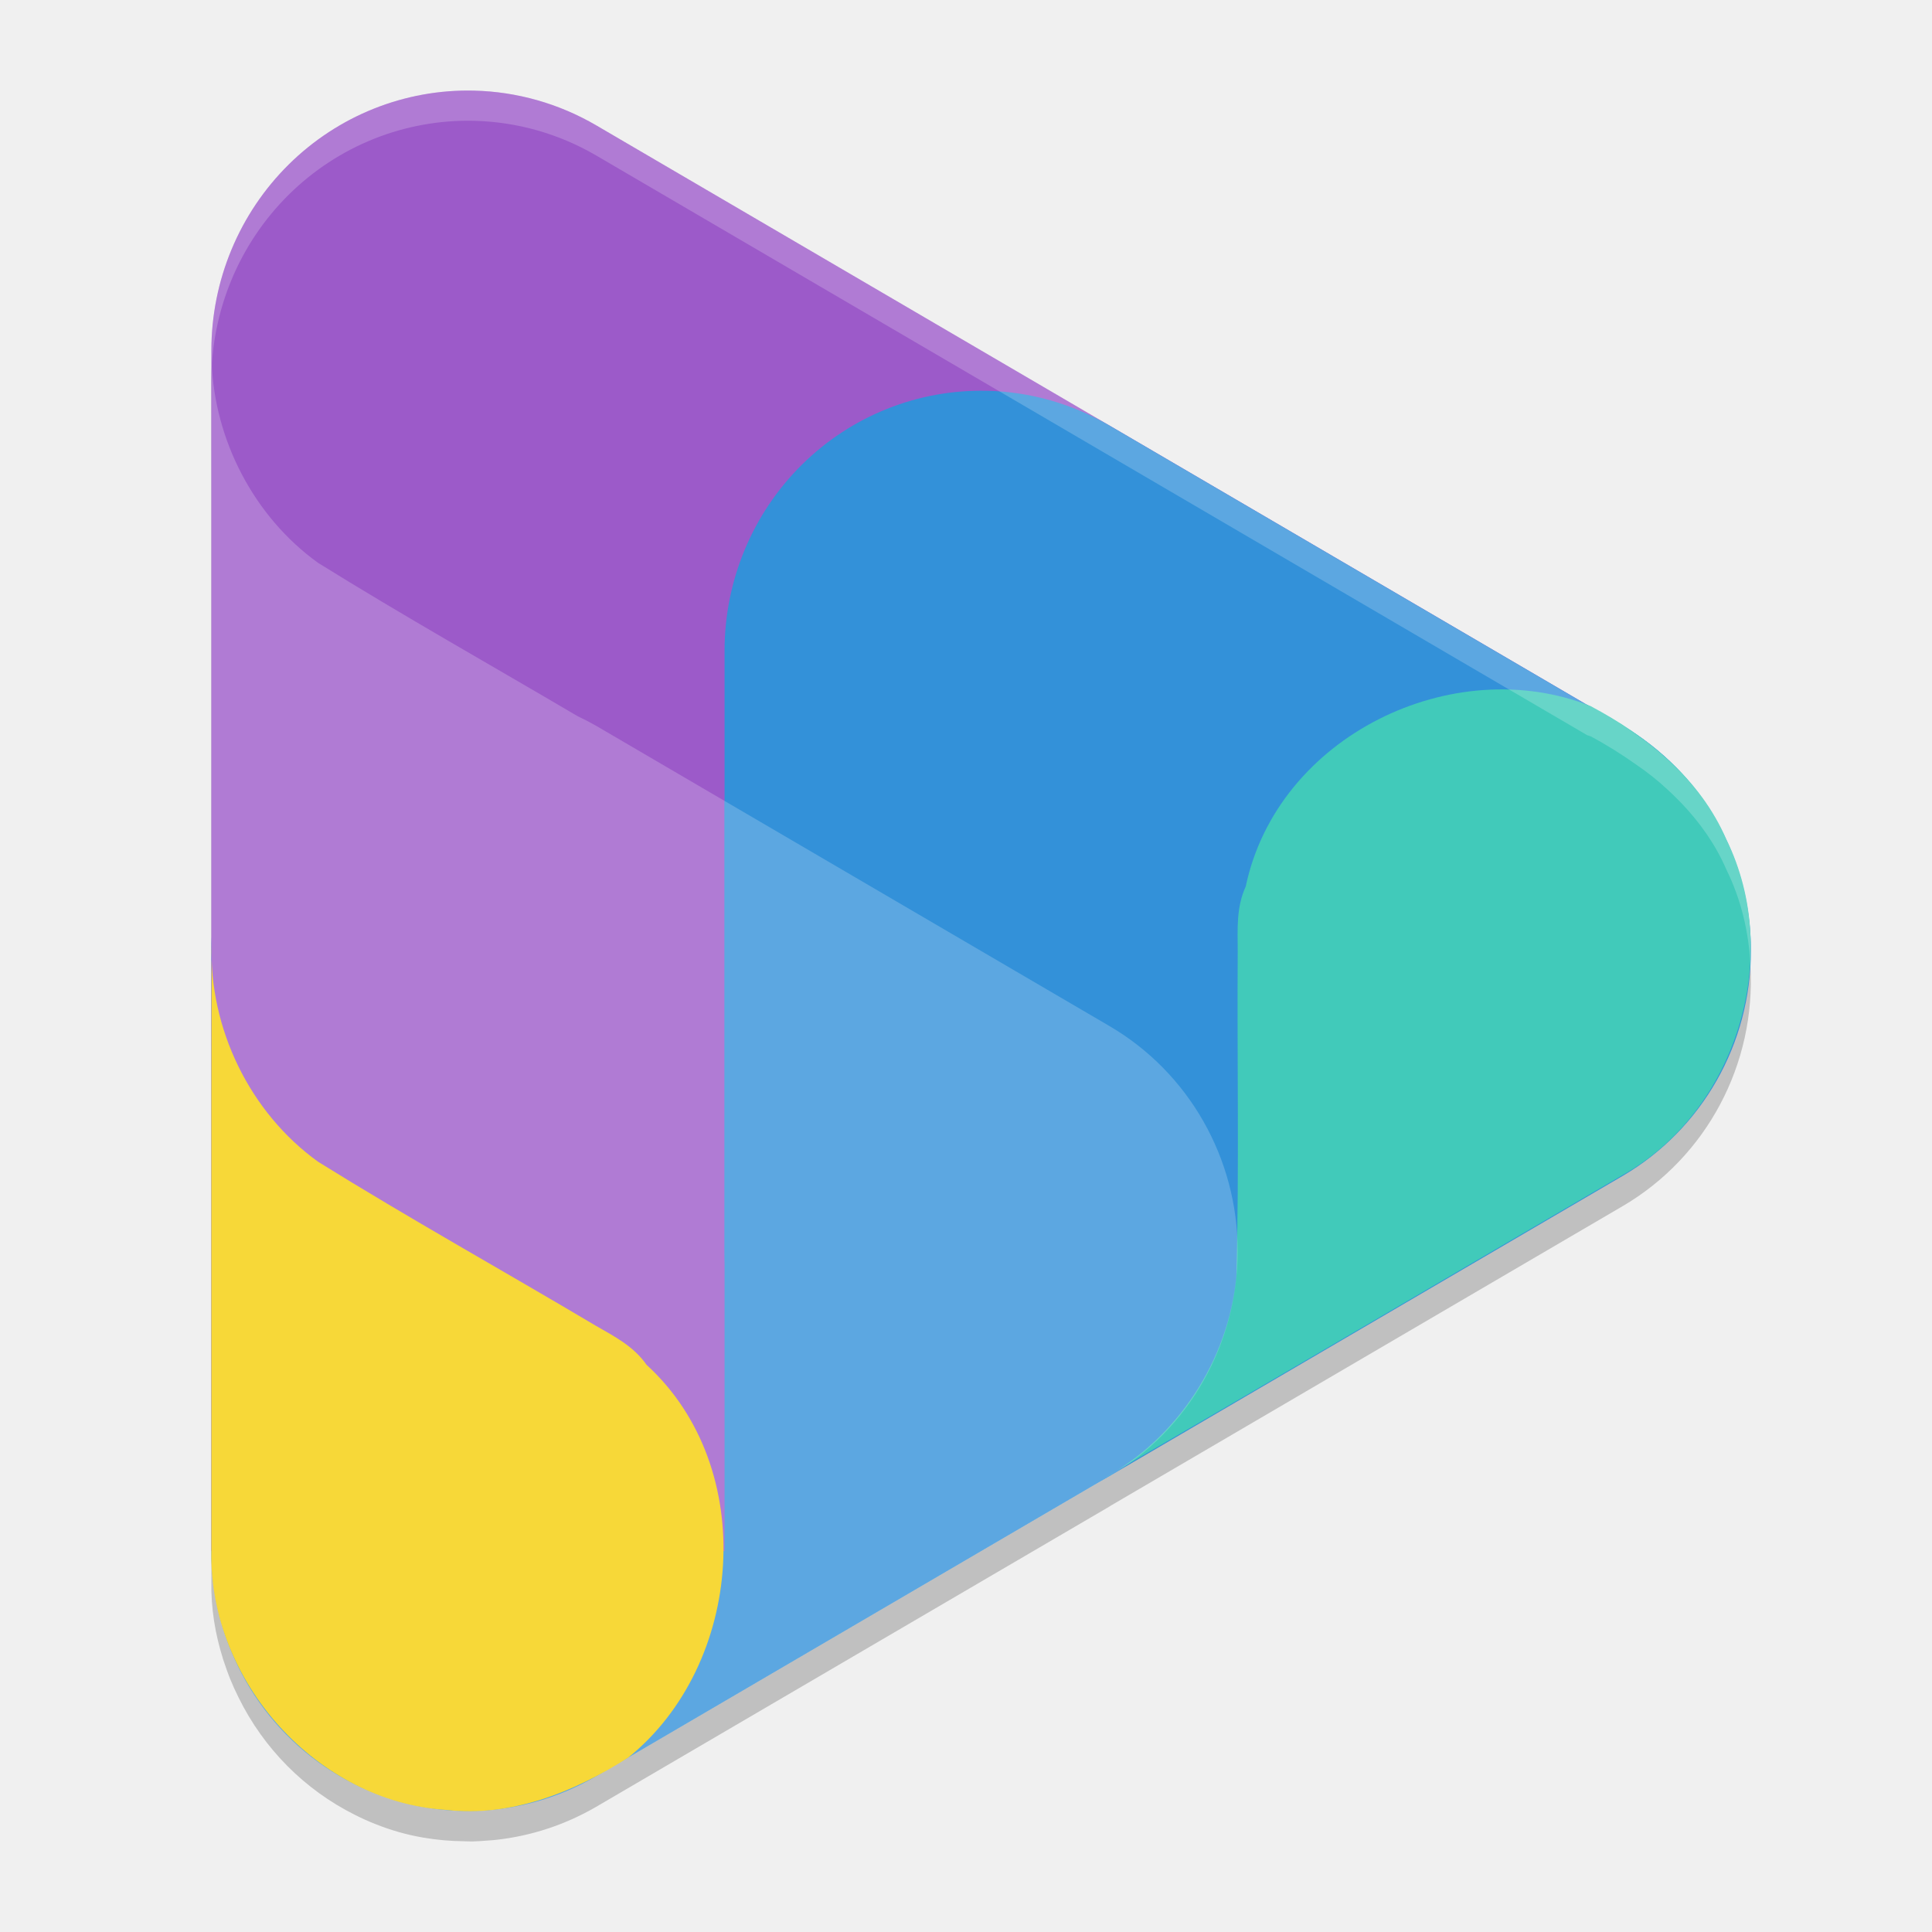
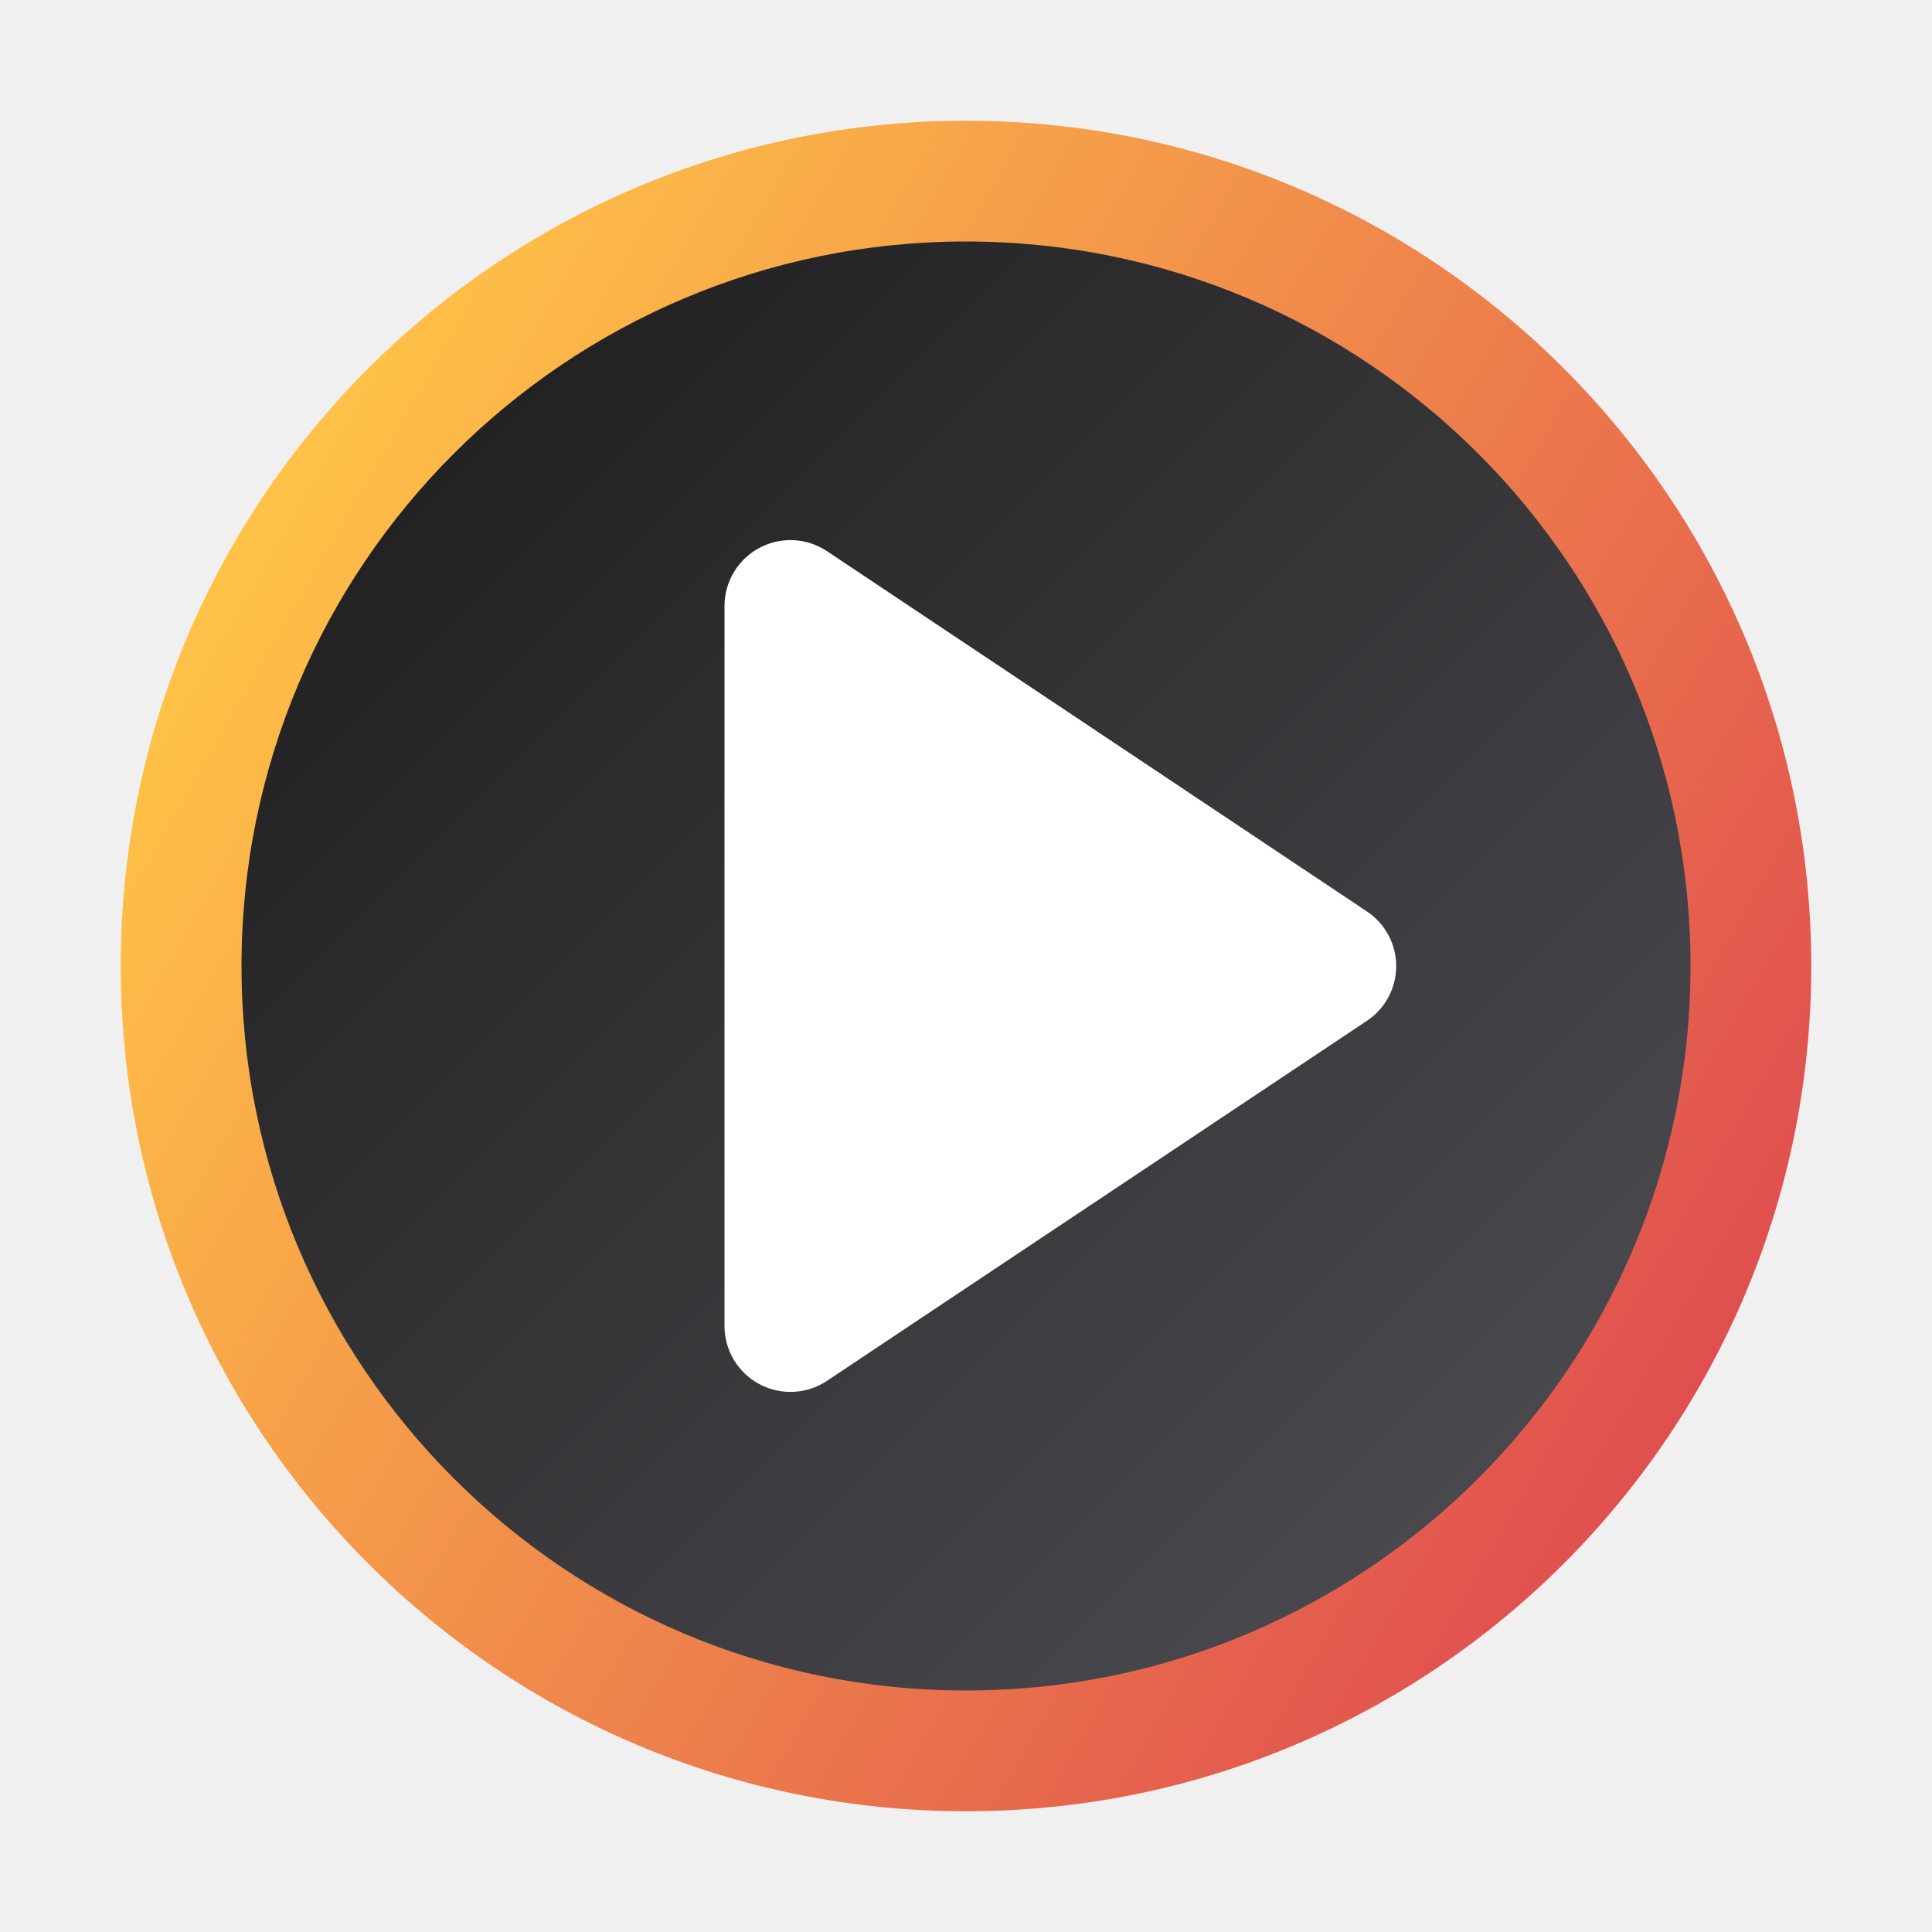
- <svg xmlns="http://www.w3.org/2000/svg" width="64" height="64" version="1.1">
-   <path style="opacity:0.2;fill-rule:evenodd" d="M 15.701,4.002 A 8.502,8.613 0 0 0 7.001,12.611 v 19.888 c -1.9e-6,0.002 1.8e-6,0.004 0,0.006 v 19.882 0.006 a 8.502,8.613 0 0 0 0,0.008 c -0.014,0.867 0.124,1.717 0.379,2.527 a 8.502,8.613 0 0 0 0,0.006 8.502,8.613 0 0 0 0.055,0.161 c 0.056,0.165 0.111,0.331 0.177,0.493 a 8.502,8.613 0 0 0 0.296,0.654 8.502,8.613 0 0 0 3.844,3.875 8.502,8.613 0 0 0 0.67,0.303 c 7.8e-4,3.14e-4 0.002,-3.13e-4 0.003,0 0.515,0.207 1.05,0.361 1.602,0.454 a 8.502,8.613 0 0 0 1.339,0.12 c 0.099,0.003 0.2,0.007 0.299,0.006 a 8.502,8.613 0 0 0 0.47,-0.028 c 0.101,-0.008 0.202,-0.013 0.302,-0.025 a 8.502,8.613 0 0 0 3.312,-1.094 l 17.001,-9.946 a 8.502,8.613 0 0 0 0.055,-0.036 l 16.946,-9.915 a 8.502,8.613 0 0 0 4.234,-7.961 C 57.937,30.9 57.683,29.814 57.191,28.811 56.83,27.976 56.312,27.25 55.703,26.61 a 8.502,8.613 0 0 0 -0.028,-0.028 c -0.139,-0.144 -0.281,-0.285 -0.429,-0.42 a 8.502,8.613 0 0 0 -1.029,-0.821 c -0.49,-0.348 -0.999,-0.669 -1.525,-0.949 -0.037,-0.015 -0.076,-0.022 -0.113,-0.036 L 19.752,5.152 a 8.502,8.613 0 0 0 -4.051,-1.15 z" />
-   <path style="fill:#3391d9;fill-rule:evenodd" d="M 15.702,22.888 A 8.501,8.612 0 0 0 7.002,31.497 V 51.383 A 8.501,8.612 0 0 0 19.752,58.841 L 36.751,48.896 a 8.501,8.612 0 0 0 0,-14.915 l -17,-9.942 a 8.501,8.612 0 0 0 -4.05,-1.151 z" overflow="visible" />
-   <path style="fill:#9c5ac9;fill-rule:evenodd" d="M 15.702,3.002 A 8.501,8.612 0 0 0 7.002,11.61 V 51.383 H 24.002 V 26.525 L 45.251,38.954 53.751,24.039 19.752,4.153 a 8.501,8.612 0 0 0 -4.05,-1.151 z" overflow="visible" />
-   <path style="fill:#3391d9;fill-rule:evenodd" d="m 32.702,12.946 a 8.501,8.612 0 0 0 -8.7,8.608 v 19.886 a 8.501,8.612 0 0 0 12.75,7.457 l 17,-9.943 a 8.501,8.612 0 0 0 0,-14.915 L 36.751,14.096 a 8.501,8.612 0 0 0 -4.05,-1.151 z" overflow="visible" />
-   <path style="fill:#41caba;fill-rule:evenodd" d="m 36.546,48.977 c 5.745,-3.332 11.468,-6.704 17.205,-10.051 3.745,-2.097 5.344,-7.229 3.438,-11.115 -0.871,-2.016 -2.622,-3.421 -4.5,-4.421 -4.538,-1.806 -10.368,0.975 -11.423,5.977 -0.309,0.674 -0.271,1.379 -0.265,2.131 -0.025,3.591 0.052,7.185 -0.044,10.774 -0.26,2.795 -1.966,5.386 -4.412,6.706 z" overflow="visible" />
-   <path style="opacity:0.2;fill:#ffffff;fill-rule:evenodd" d="m 7.011,11.956 c -0.021,6.515 -0.003,13.032 -0.009,19.547 v 19.886 a 8.501,8.612 0 0 0 12.75,7.458 l 17,-9.944 a 8.501,8.612 0 0 0 0,-14.914 L 19.751,24.045 A 8.501,8.612 0 0 0 19.128,23.721 C 16.263,22.032 13.363,20.403 10.538,18.646 8.422,17.123 7.092,14.578 7.011,11.956 Z" overflow="visible" />
-   <path style="fill:#f7d838;fill-rule:evenodd" d="m 7.012,31.263 c -0.024,6.706 -0.004,13.413 -0.011,20.12 -0.079,4.334 3.508,8.303 7.783,8.574 2.159,0.244 4.235,-0.59 6.03,-1.737 3.812,-3.078 4.351,-9.584 0.602,-13.011 -0.422,-0.608 -1.043,-0.927 -1.689,-1.298 -3.057,-1.817 -6.168,-3.547 -9.188,-5.425 C 8.279,36.86 6.917,34.069 7.012,31.263 Z" overflow="visible" />
-   <path style="opacity:0.2;fill:#ffffff;fill-rule:evenodd" d="M 15.701 3.002 A 8.502 8.613 0 0 0 7.002 11.611 L 7.002 12.611 A 8.502 8.613 0 0 1 15.701 4.002 A 8.502 8.613 0 0 1 19.752 5.152 L 52.578 24.355 C 52.615 24.37 52.654 24.376 52.691 24.391 C 53.217 24.671 53.727 24.991 54.217 25.34 A 8.502 8.613 0 0 1 55.246 26.162 C 55.394 26.297 55.537 26.438 55.676 26.582 A 8.502 8.613 0 0 1 55.703 26.609 C 56.313 27.25 56.83 27.975 57.191 28.811 C 57.679 29.805 57.933 30.883 57.984 31.969 A 8.502 8.613 0 0 0 57.986 30.996 C 57.938 29.901 57.683 28.814 57.191 27.811 C 56.83 26.975 56.313 26.25 55.703 25.609 A 8.502 8.613 0 0 0 55.676 25.582 C 55.537 25.438 55.394 25.297 55.246 25.162 A 8.502 8.613 0 0 0 54.217 24.34 C 53.727 23.991 53.217 23.671 52.691 23.391 C 52.654 23.376 52.615 23.37 52.578 23.355 L 19.752 4.152 A 8.502 8.613 0 0 0 15.701 3.002 z" />
+ <svg xmlns="http://www.w3.org/2000/svg" id="Camada_1" data-name="Camada 1" viewBox="0 0 8 8">
+   <defs>
+     <style>.cls-1{fill:url(#Gradiente_sem_nome_114);}.cls-2{fill:url(#Gradiente_sem_nome_2);}.cls-3{fill:#fff;}</style>
+     <linearGradient id="Gradiente_sem_nome_114" x1="0.968" y1="2.25" x2="7.032" y2="5.75" gradientUnits="userSpaceOnUse">
+       <stop offset="0" stop-color="#ffc247" />
+       <stop offset="1" stop-color="#e04f4f" />
+     </linearGradient>
+     <linearGradient id="Gradiente_sem_nome_2" x1="1.879" y1="1.879" x2="6.121" y2="6.121" gradientUnits="userSpaceOnUse">
+       <stop offset="0" stop-color="#232223" />
+       <stop offset="1" stop-color="#49484d" />
+     </linearGradient>
+   </defs>
+   <circle class="cls-1" cx="4" cy="4" r="3.5" />
+   <circle class="cls-2" cx="4" cy="4" r="3" />
+   <path class="cls-3" d="M3,2.509V5.491a.273.273,0,0,0,.424.227L5.66,4.227a.272.272,0,0,0,0-.453L3.424,2.282A.273.273,0,0,0,3,2.509Z" />
</svg>
